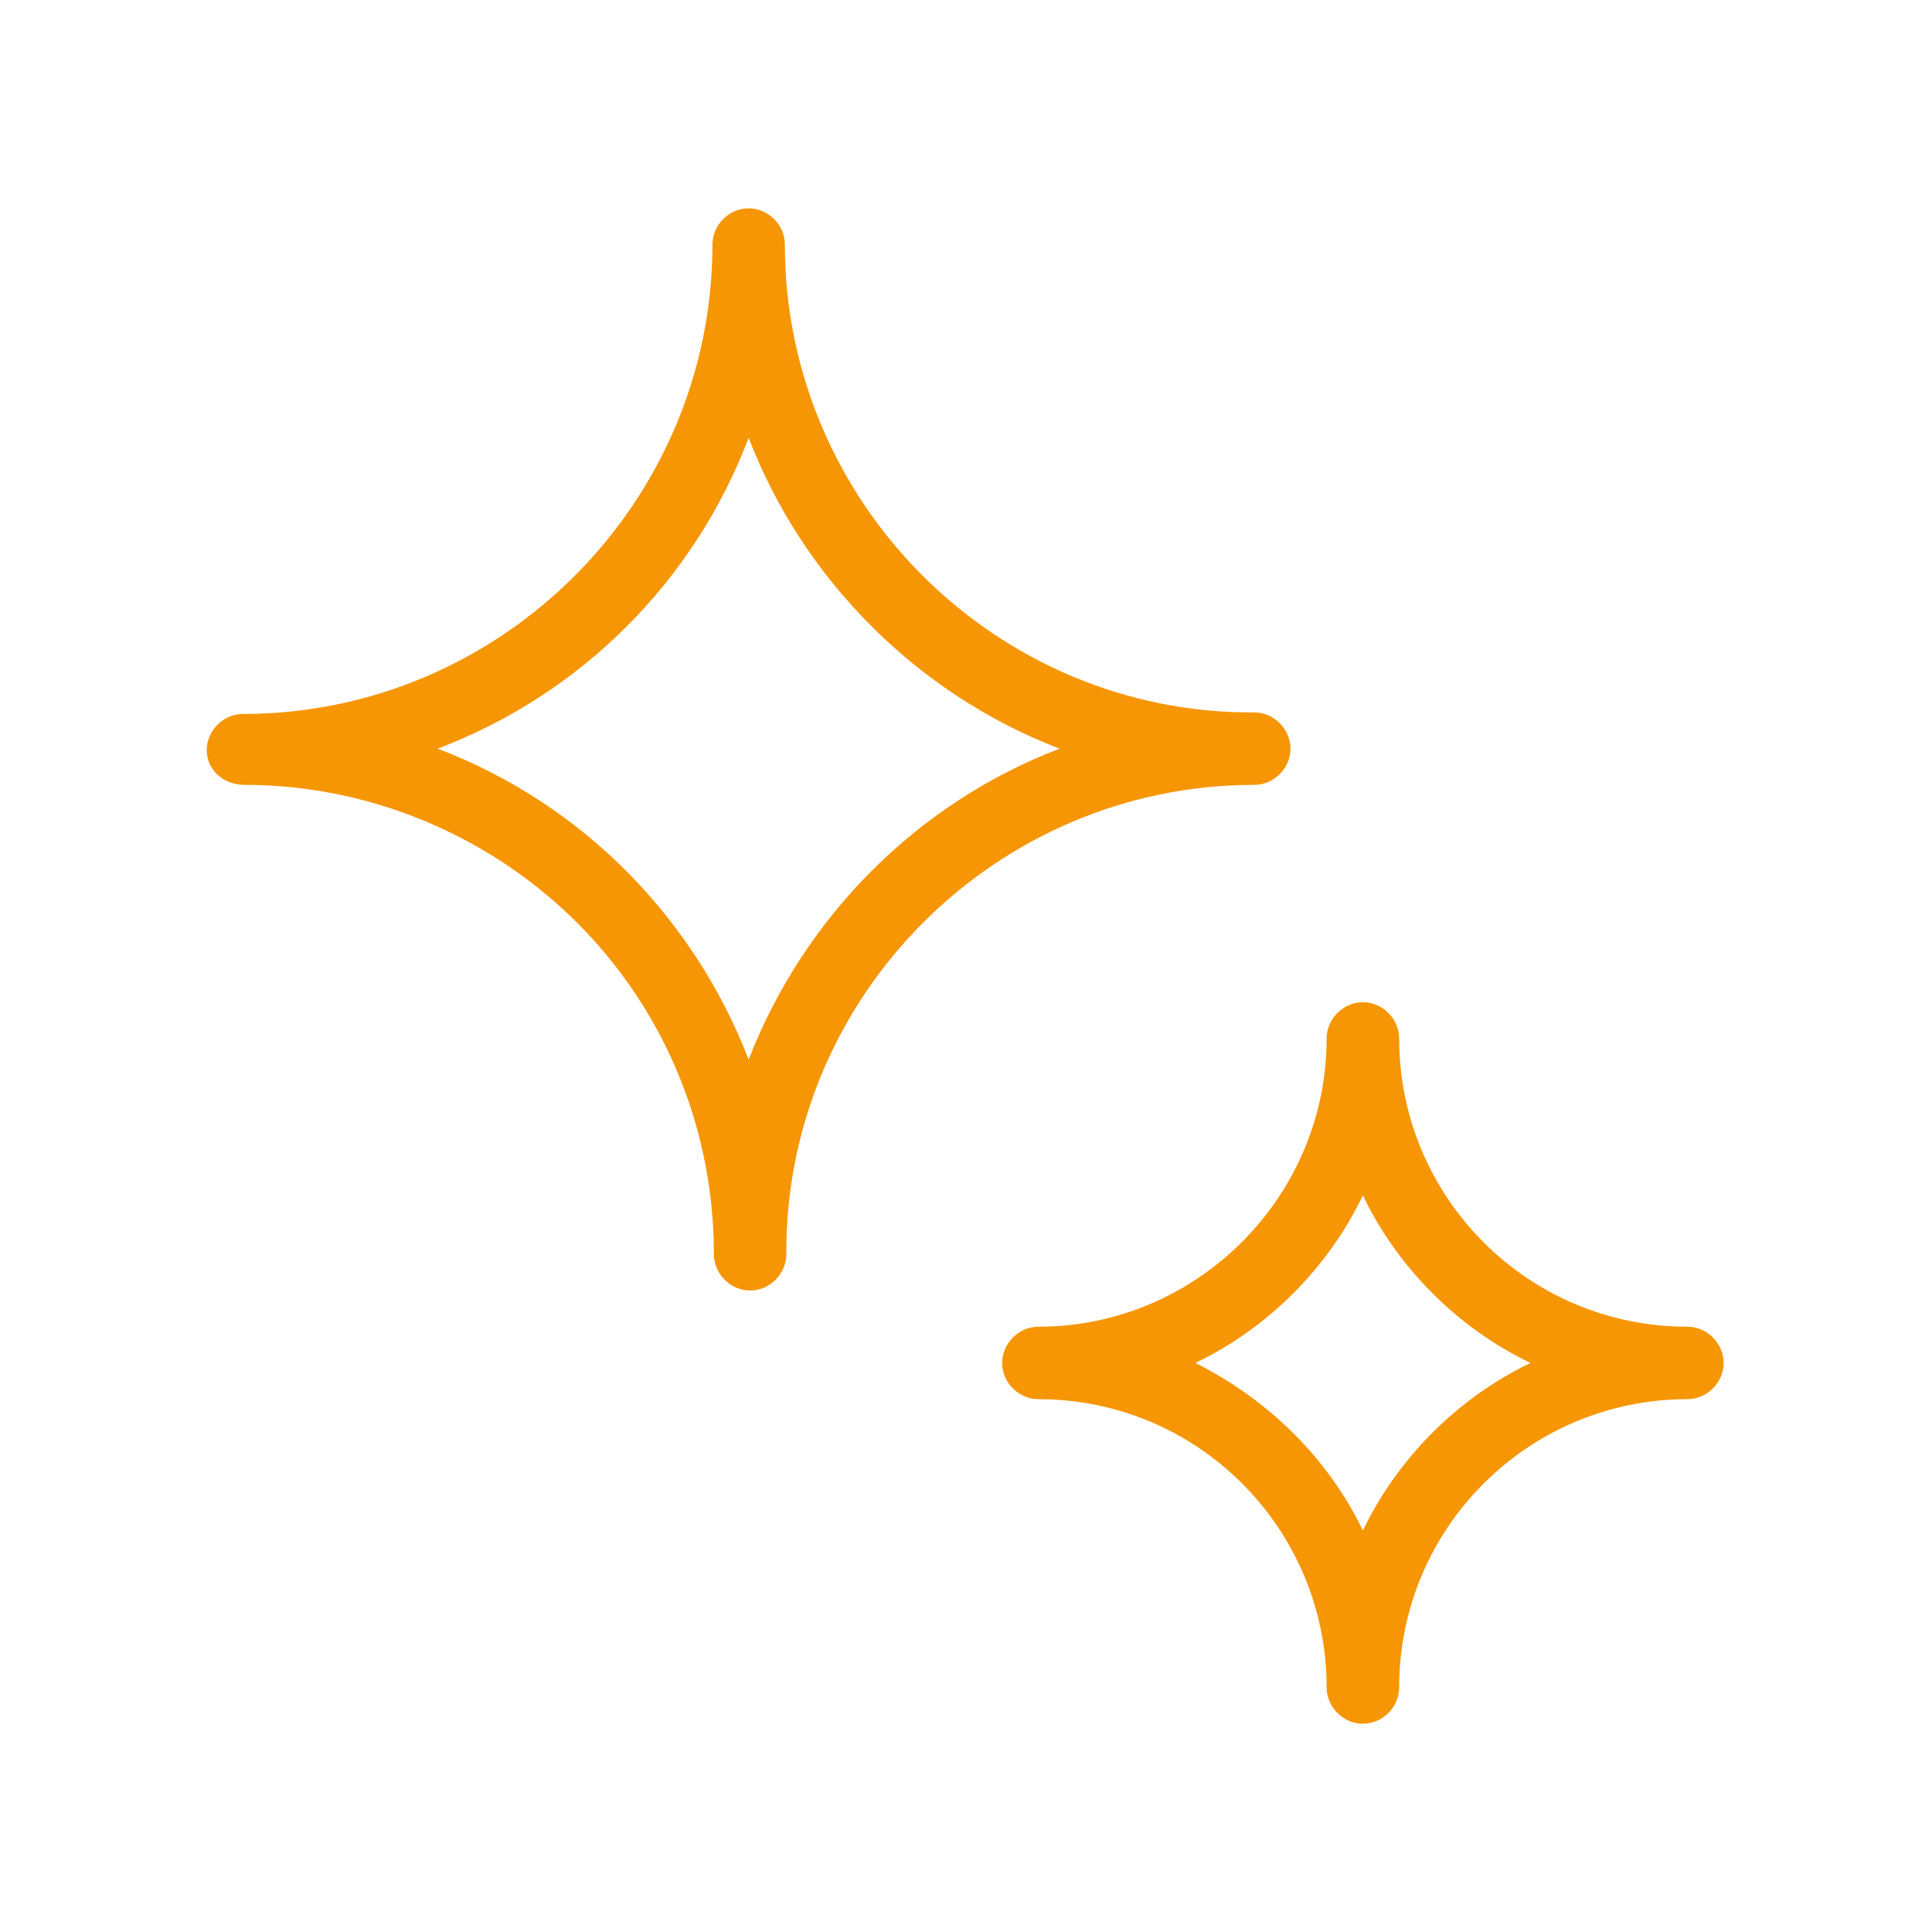
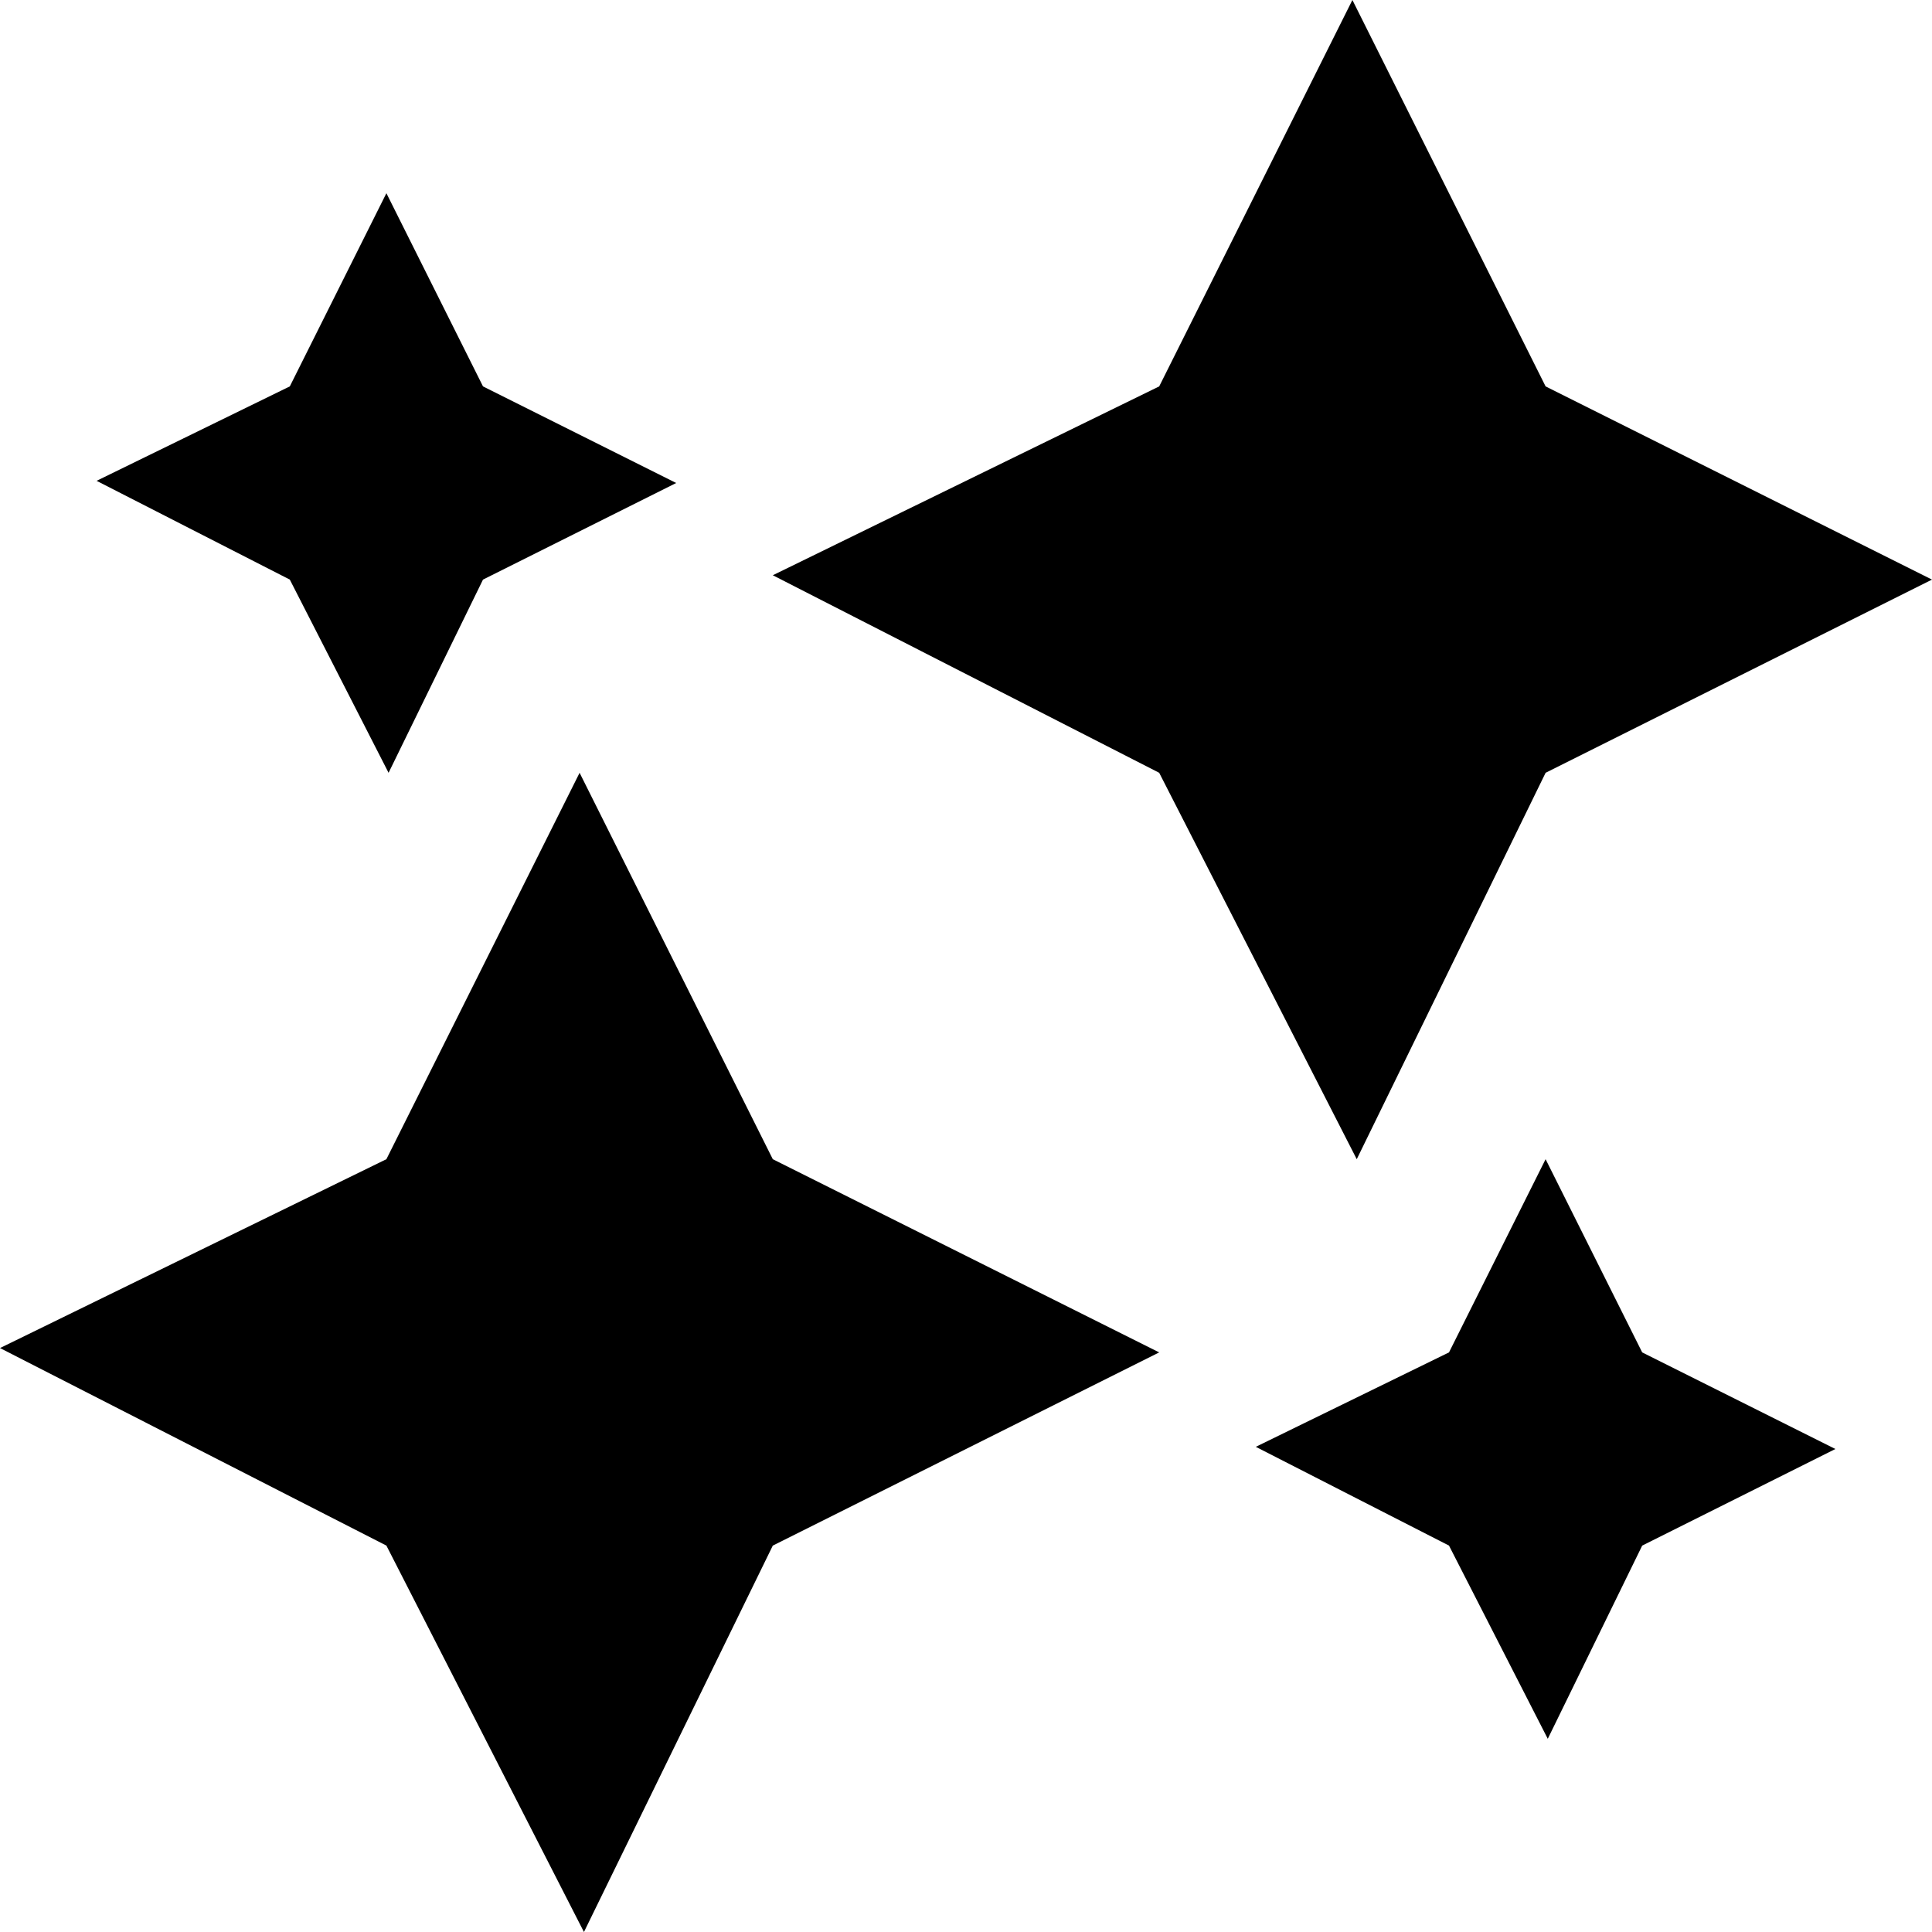
- <svg xmlns="http://www.w3.org/2000/svg" id="stars" viewBox="0 0 24 24" fill="none">
-   <path d="M12.899 16.481C12.655 16.481 12.449 16.688 12.449 16.931C12.449 17.175 12.655 17.381 12.899 17.381C14.887 17.381 16.48 18.994 16.48 20.963C16.48 21.206 16.687 21.413 16.93 21.413C17.174 21.413 17.381 21.206 17.381 20.963C17.381 18.975 18.993 17.381 20.962 17.381C21.206 17.381 21.412 17.175 21.412 16.931C21.412 16.688 21.206 16.481 20.962 16.481C18.974 16.481 17.381 14.869 17.381 12.9C17.381 12.656 17.174 12.45 16.93 12.45C16.687 12.45 16.48 12.656 16.48 12.9C16.48 14.869 14.868 16.481 12.899 16.481ZM16.93 14.85C17.362 15.75 18.112 16.5 19.012 16.931C18.112 17.363 17.362 18.113 16.93 19.013C16.499 18.113 15.749 17.381 14.849 16.931C15.749 16.5 16.499 15.75 16.93 14.85Z" fill="#F69605" />
-   <path d="M3.037 9.75C3.637 9.75 4.218 9.844 4.762 10.012C7.218 10.781 8.868 13.012 8.868 15.581C8.868 15.825 9.075 16.031 9.318 16.031C9.562 16.031 9.768 15.825 9.768 15.581C9.75 12.375 12.375 9.75 15.581 9.75C15.825 9.75 16.031 9.544 16.031 9.3C16.031 9.056 15.825 8.85 15.581 8.85C12.375 8.869 9.75 6.244 9.75 3.038C9.75 2.794 9.543 2.588 9.3 2.588C9.056 2.588 8.85 2.794 8.85 3.038C8.85 6.244 6.225 8.869 3.018 8.869C2.775 8.869 2.568 9.075 2.568 9.319C2.568 9.563 2.775 9.75 3.037 9.75ZM9.3 5.438C9.975 7.2 11.4 8.625 13.162 9.3C11.4 9.975 9.993 11.381 9.3 13.162C8.625 11.419 7.256 9.994 5.437 9.3C7.218 8.625 8.625 7.219 9.3 5.438Z" fill="#F69605" />
+ <svg xmlns="http://www.w3.org/2000/svg" width="16" height="16" viewBox="0 0 16 16" fill="none">
+   <path d="M11.236 9.6L9.6 6.4L6.4 4.764L9.6 3.2L11.2 0L12.8 3.2L16 4.8L12.8 6.4L11.236 9.6ZM3.218 6.4L4 4.8L5.6 4L4 3.2L3.2 1.6L2.4 3.2L0.8 3.982L2.4 4.8L3.218 6.4ZM12.8 9.6L12 11.2L10.4 11.982L12 12.8L12.818 14.4L13.6 12.8L15.2 12L13.6 11.2L12.8 9.6ZM4.8 6.4L3.2 9.6L0 11.164L3.2 12.8L4.836 16L6.4 12.8L9.6 11.2L6.4 9.6L4.8 6.4Z" fill="#000000" />
</svg>
